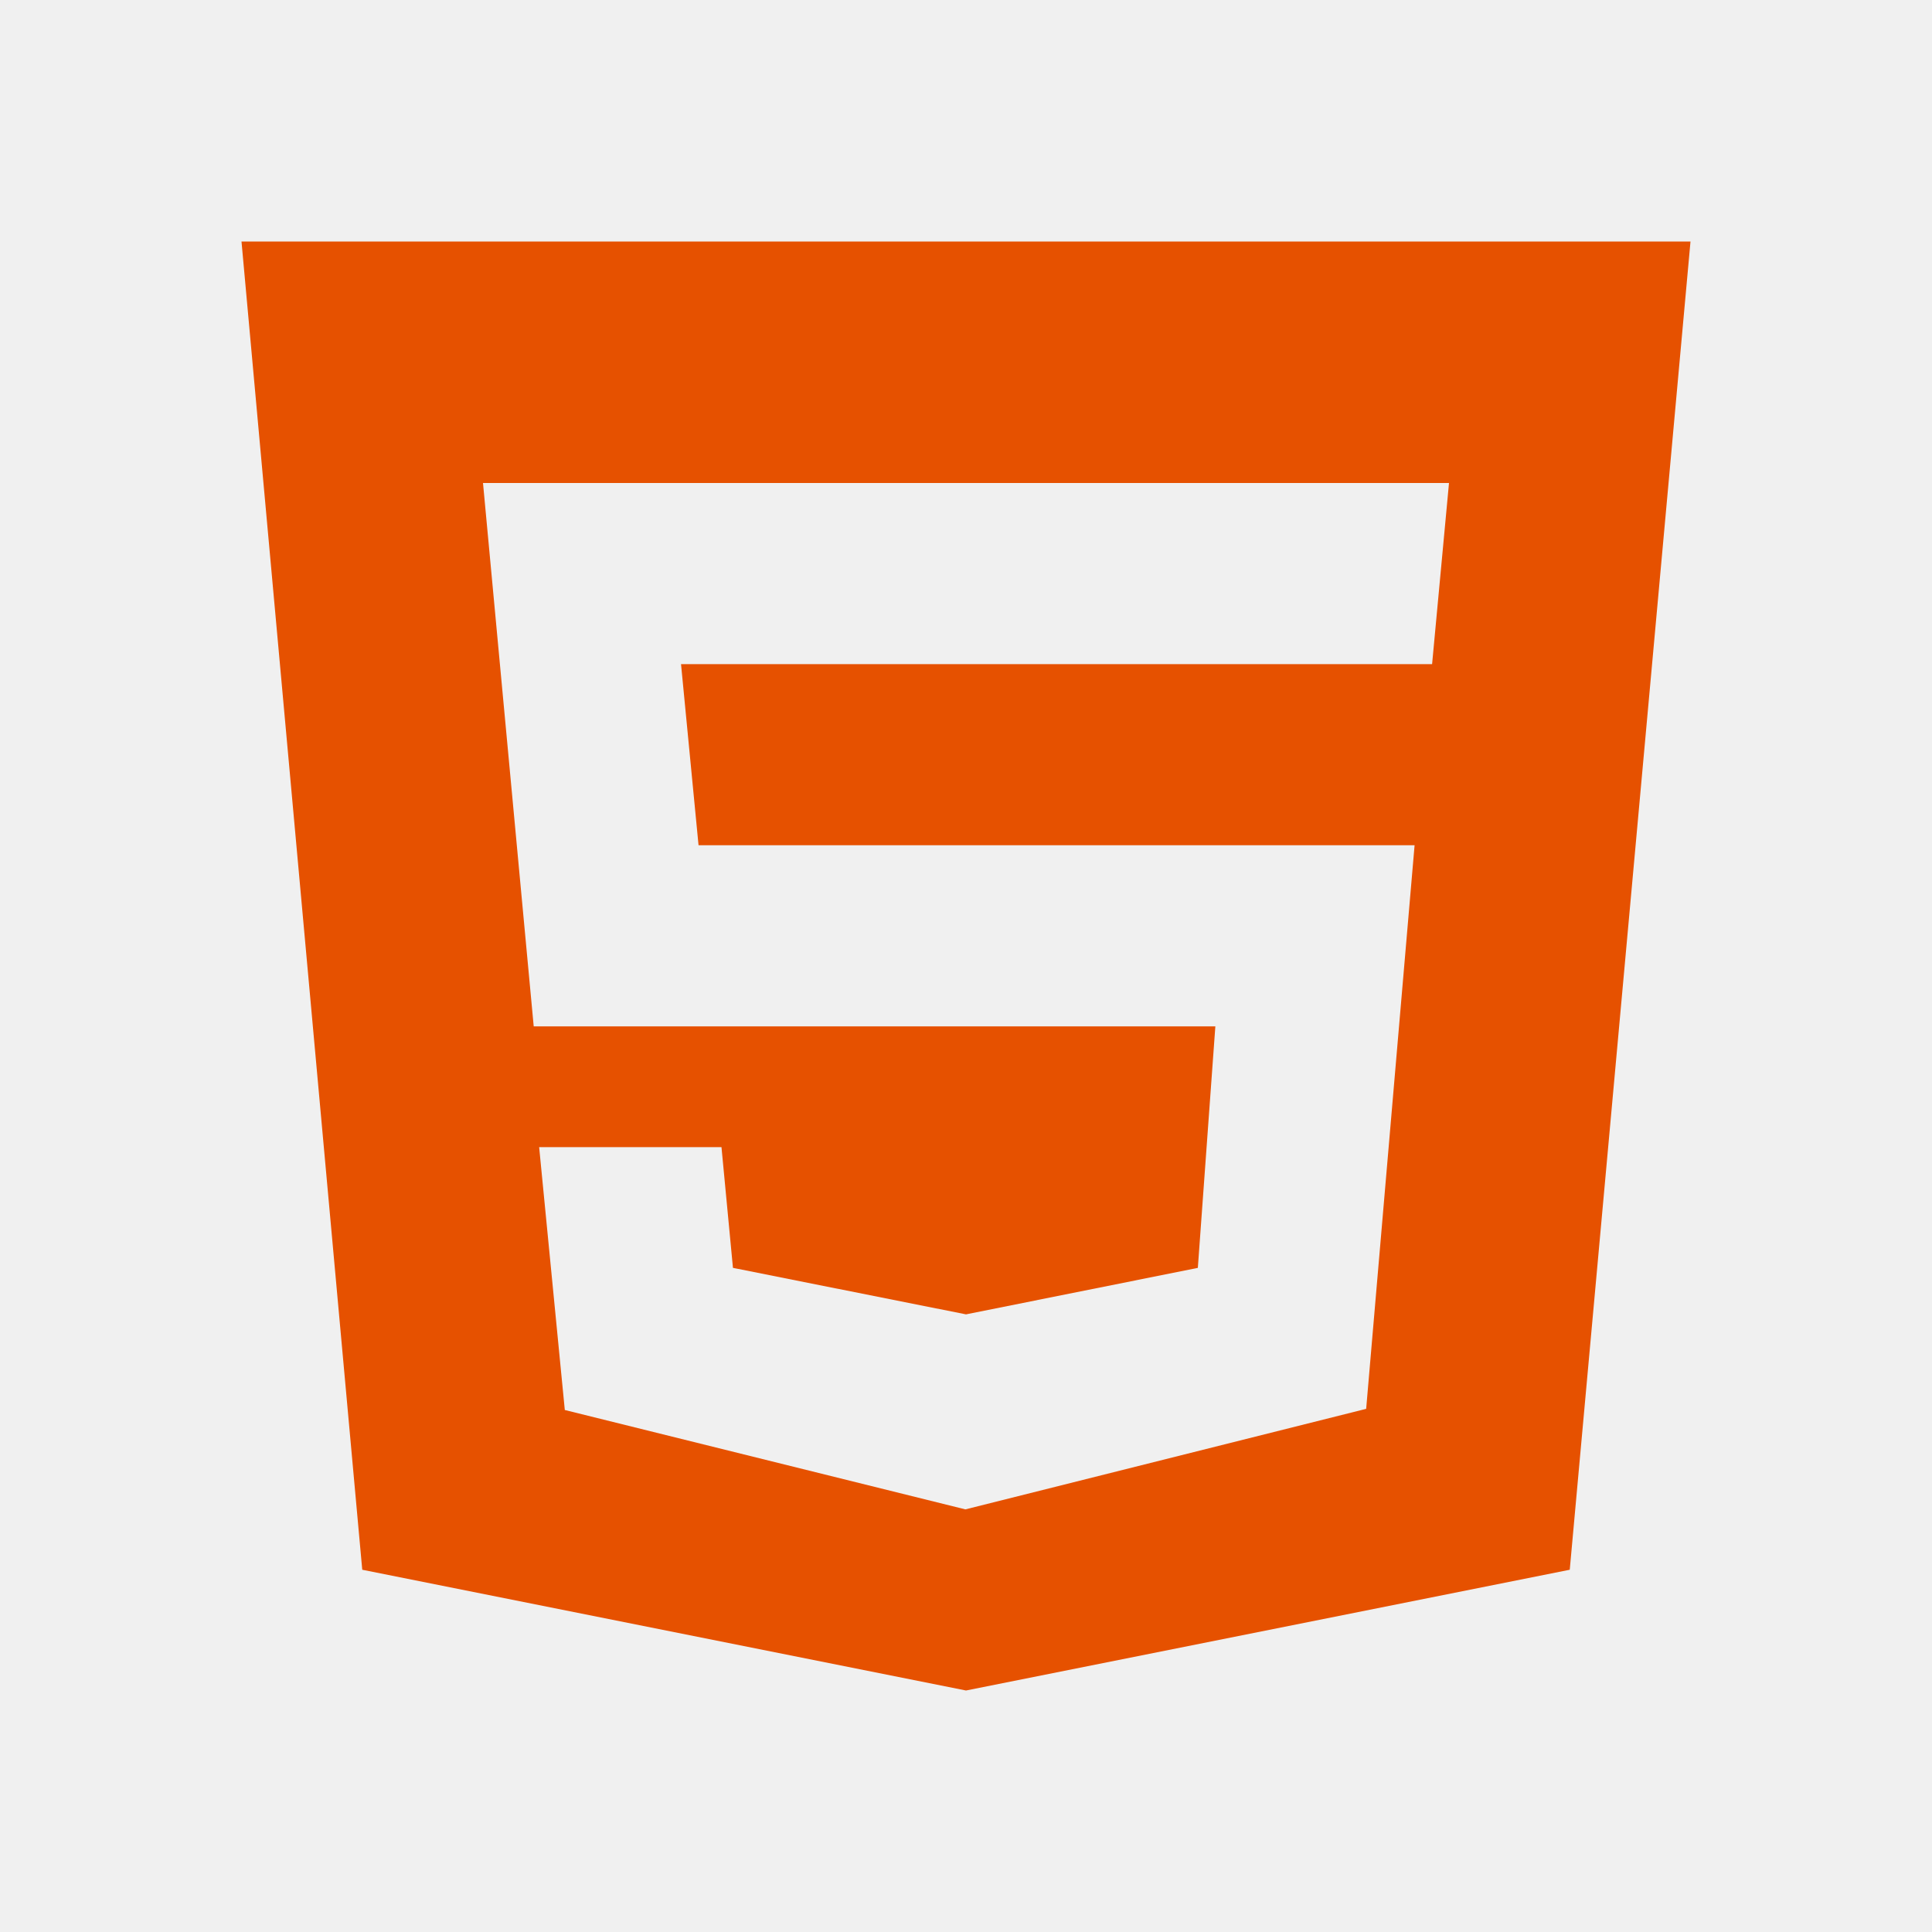
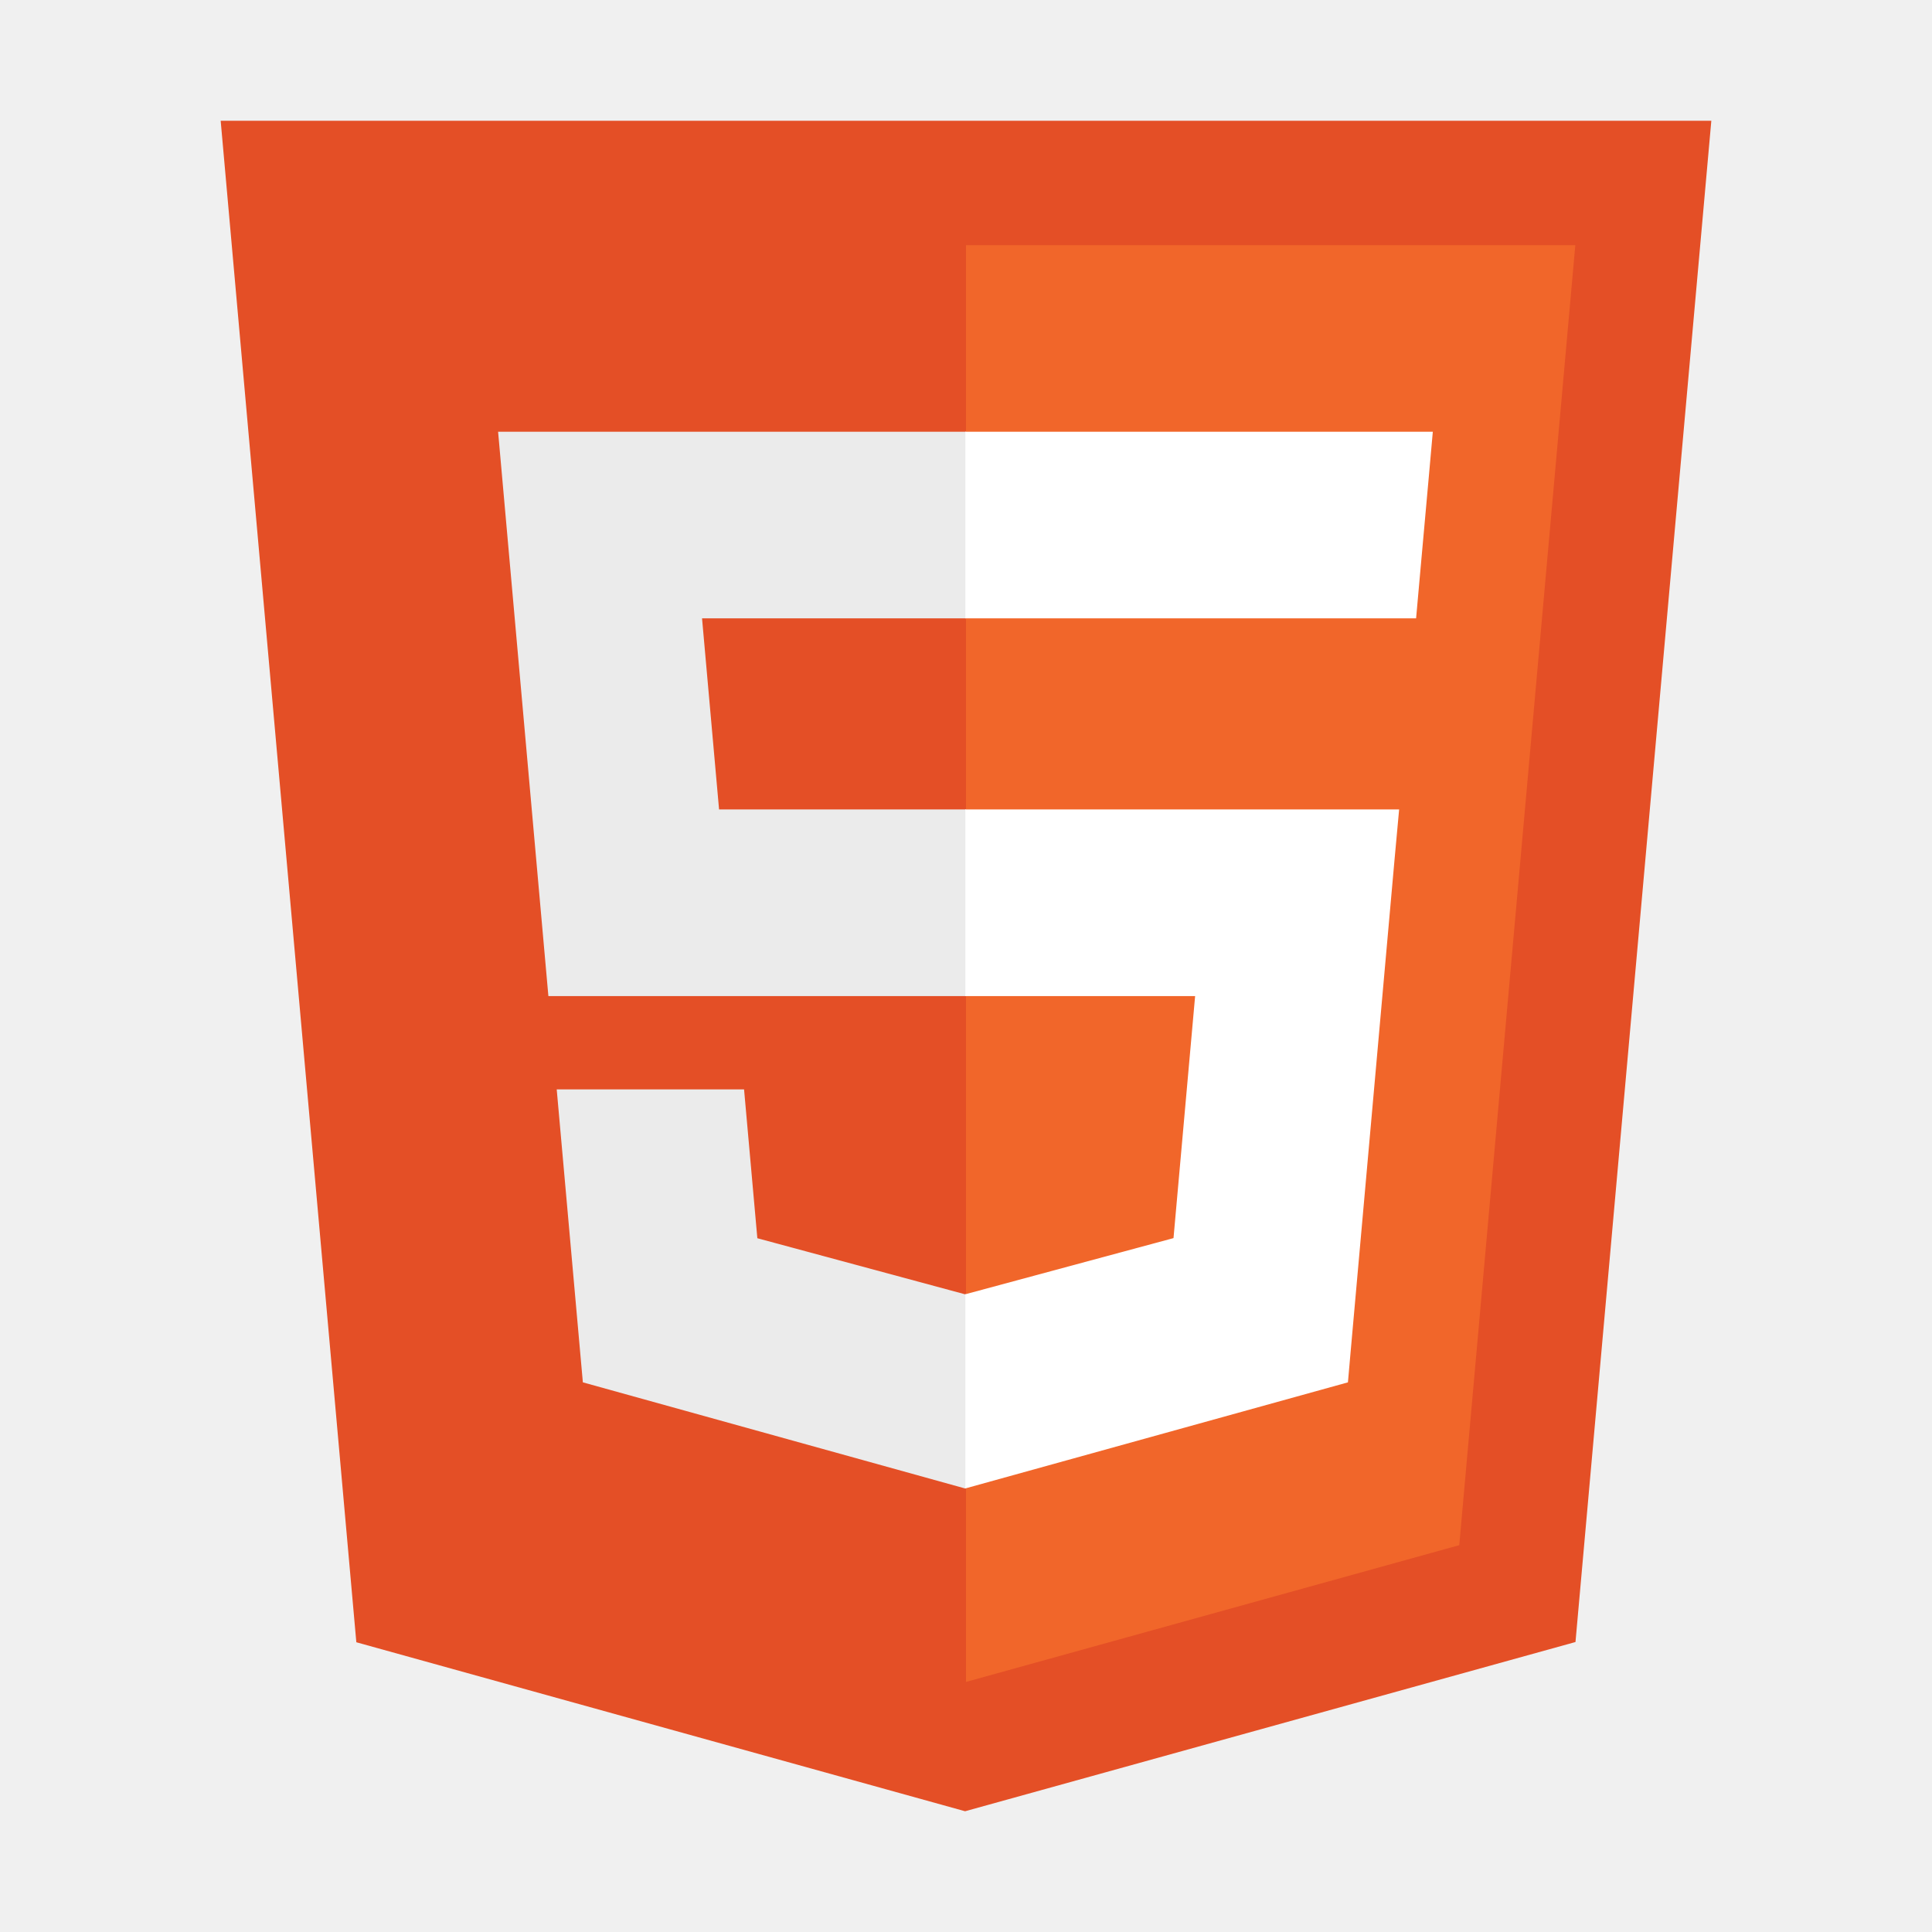
<svg xmlns="http://www.w3.org/2000/svg" viewBox="0 0 32 32">
-   <path fill="#e65100" d="m4 4 2 22 10 2 10-2 2-22Zm19.72 7H11.28l.29 3h11.86l-.802 9.335L15.99 25l-6.635-1.646L8.93 19h3.02l.19 2 3.86.77 3.84-.77.29-4H8.84L8 8h16Z" />
+   <polygon points="5.902 27.201 3.655 2 28.345 2 26.095 27.197 15.985 30 5.902 27.201" style="fill:#e44f26" />
+   <polygon points="16 27.858 24.17 25.593 26.092 4.061 16 4.061 16 27.858" style="fill:#f1662a" />
+   <polygon points="16 13.407 11.91 13.407 11.628 10.242 16 10.242 16 7.151 15.989 7.151 8.25 7.151 8.324 7.981 9.083 16.498 16 16.498 16 13.407" style="fill:#ebebeb" />
+   <polygon points="16 21.434 15.986 21.438 12.544 20.509 12.324 18.044 10.651 18.044 9.221 18.044 9.654 22.896 15.986 24.654 16 24.65 16 21.434" style="fill:#ebebeb" />
+   <polygon points="15.989 13.407 15.989 16.498 19.795 16.498 19.437 20.507 15.989 21.437 15.989 24.653 22.326 22.896 22.372 22.374 23.098 14.237 23.174 13.407 22.341 13.407 15.989 13.407" style="fill:#fff" />
+   <polygon points="15.989 7.151 15.989 9.071 15.989 10.235 15.989 10.242 23.445 10.242 23.445 10.242 23.455 10.242 23.517 9.548 23.658 7.981 23.732 7.151 15.989 7.151" style="fill:#fff" />
</svg>
